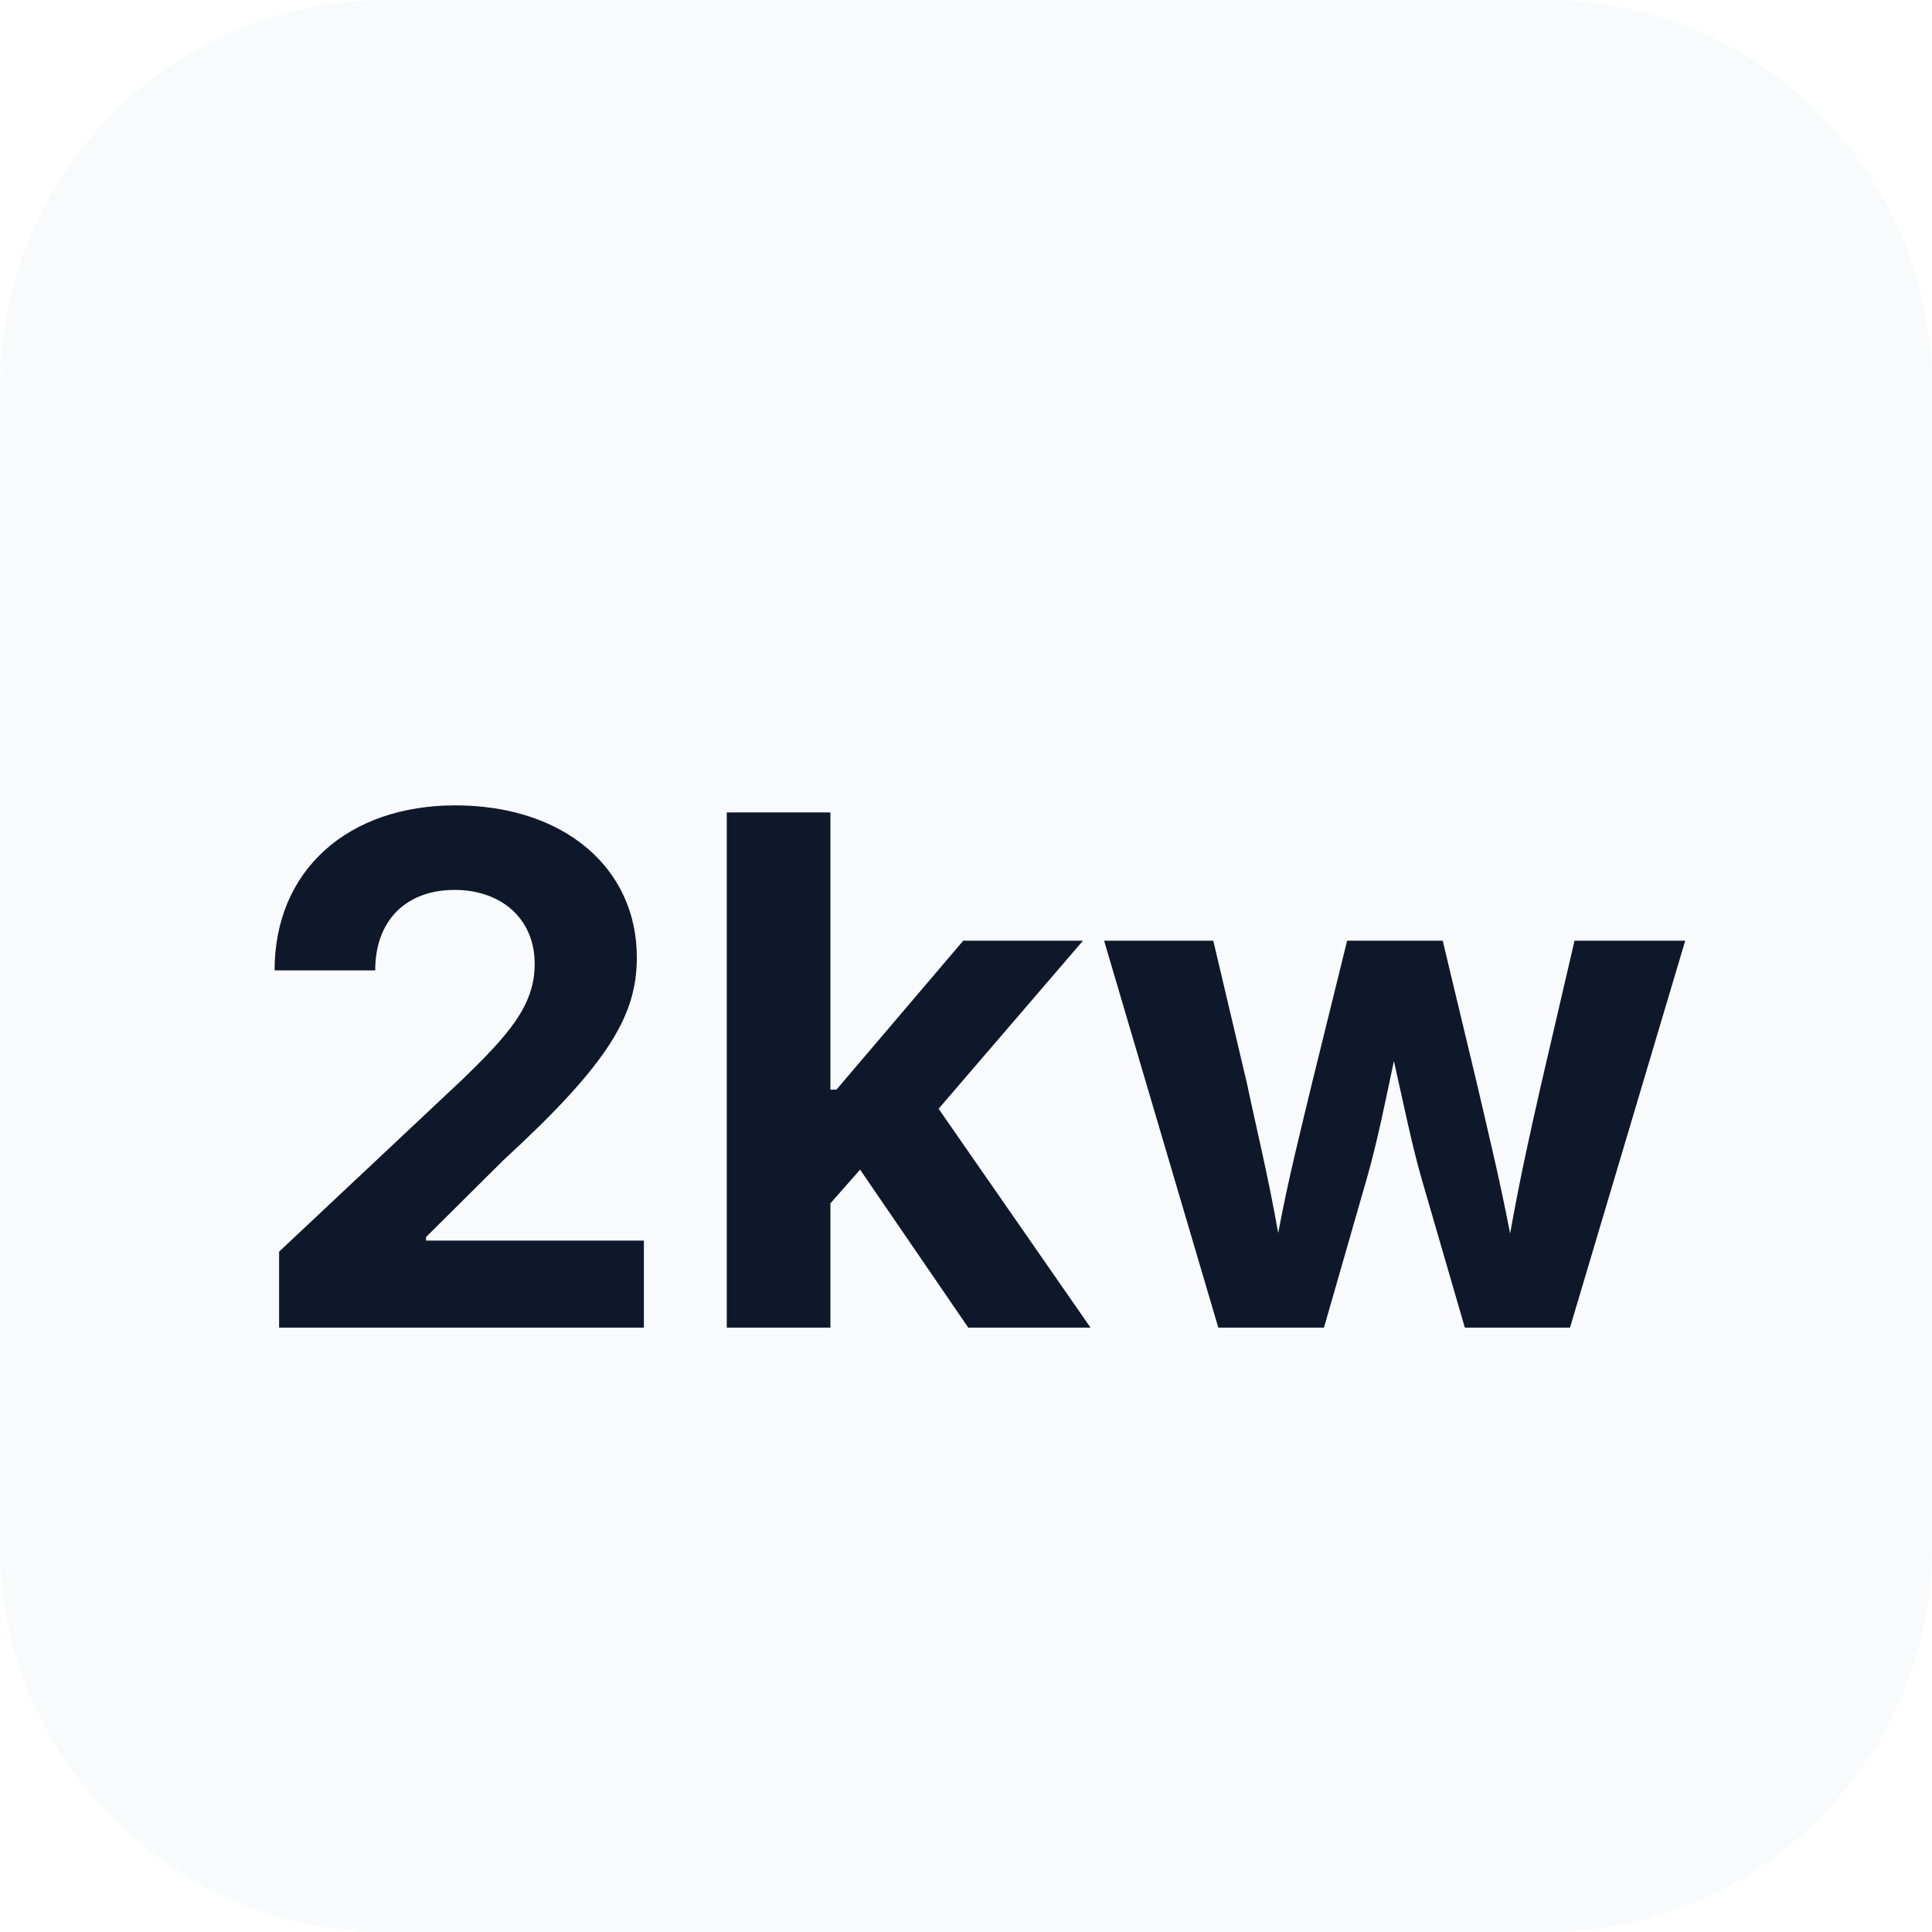
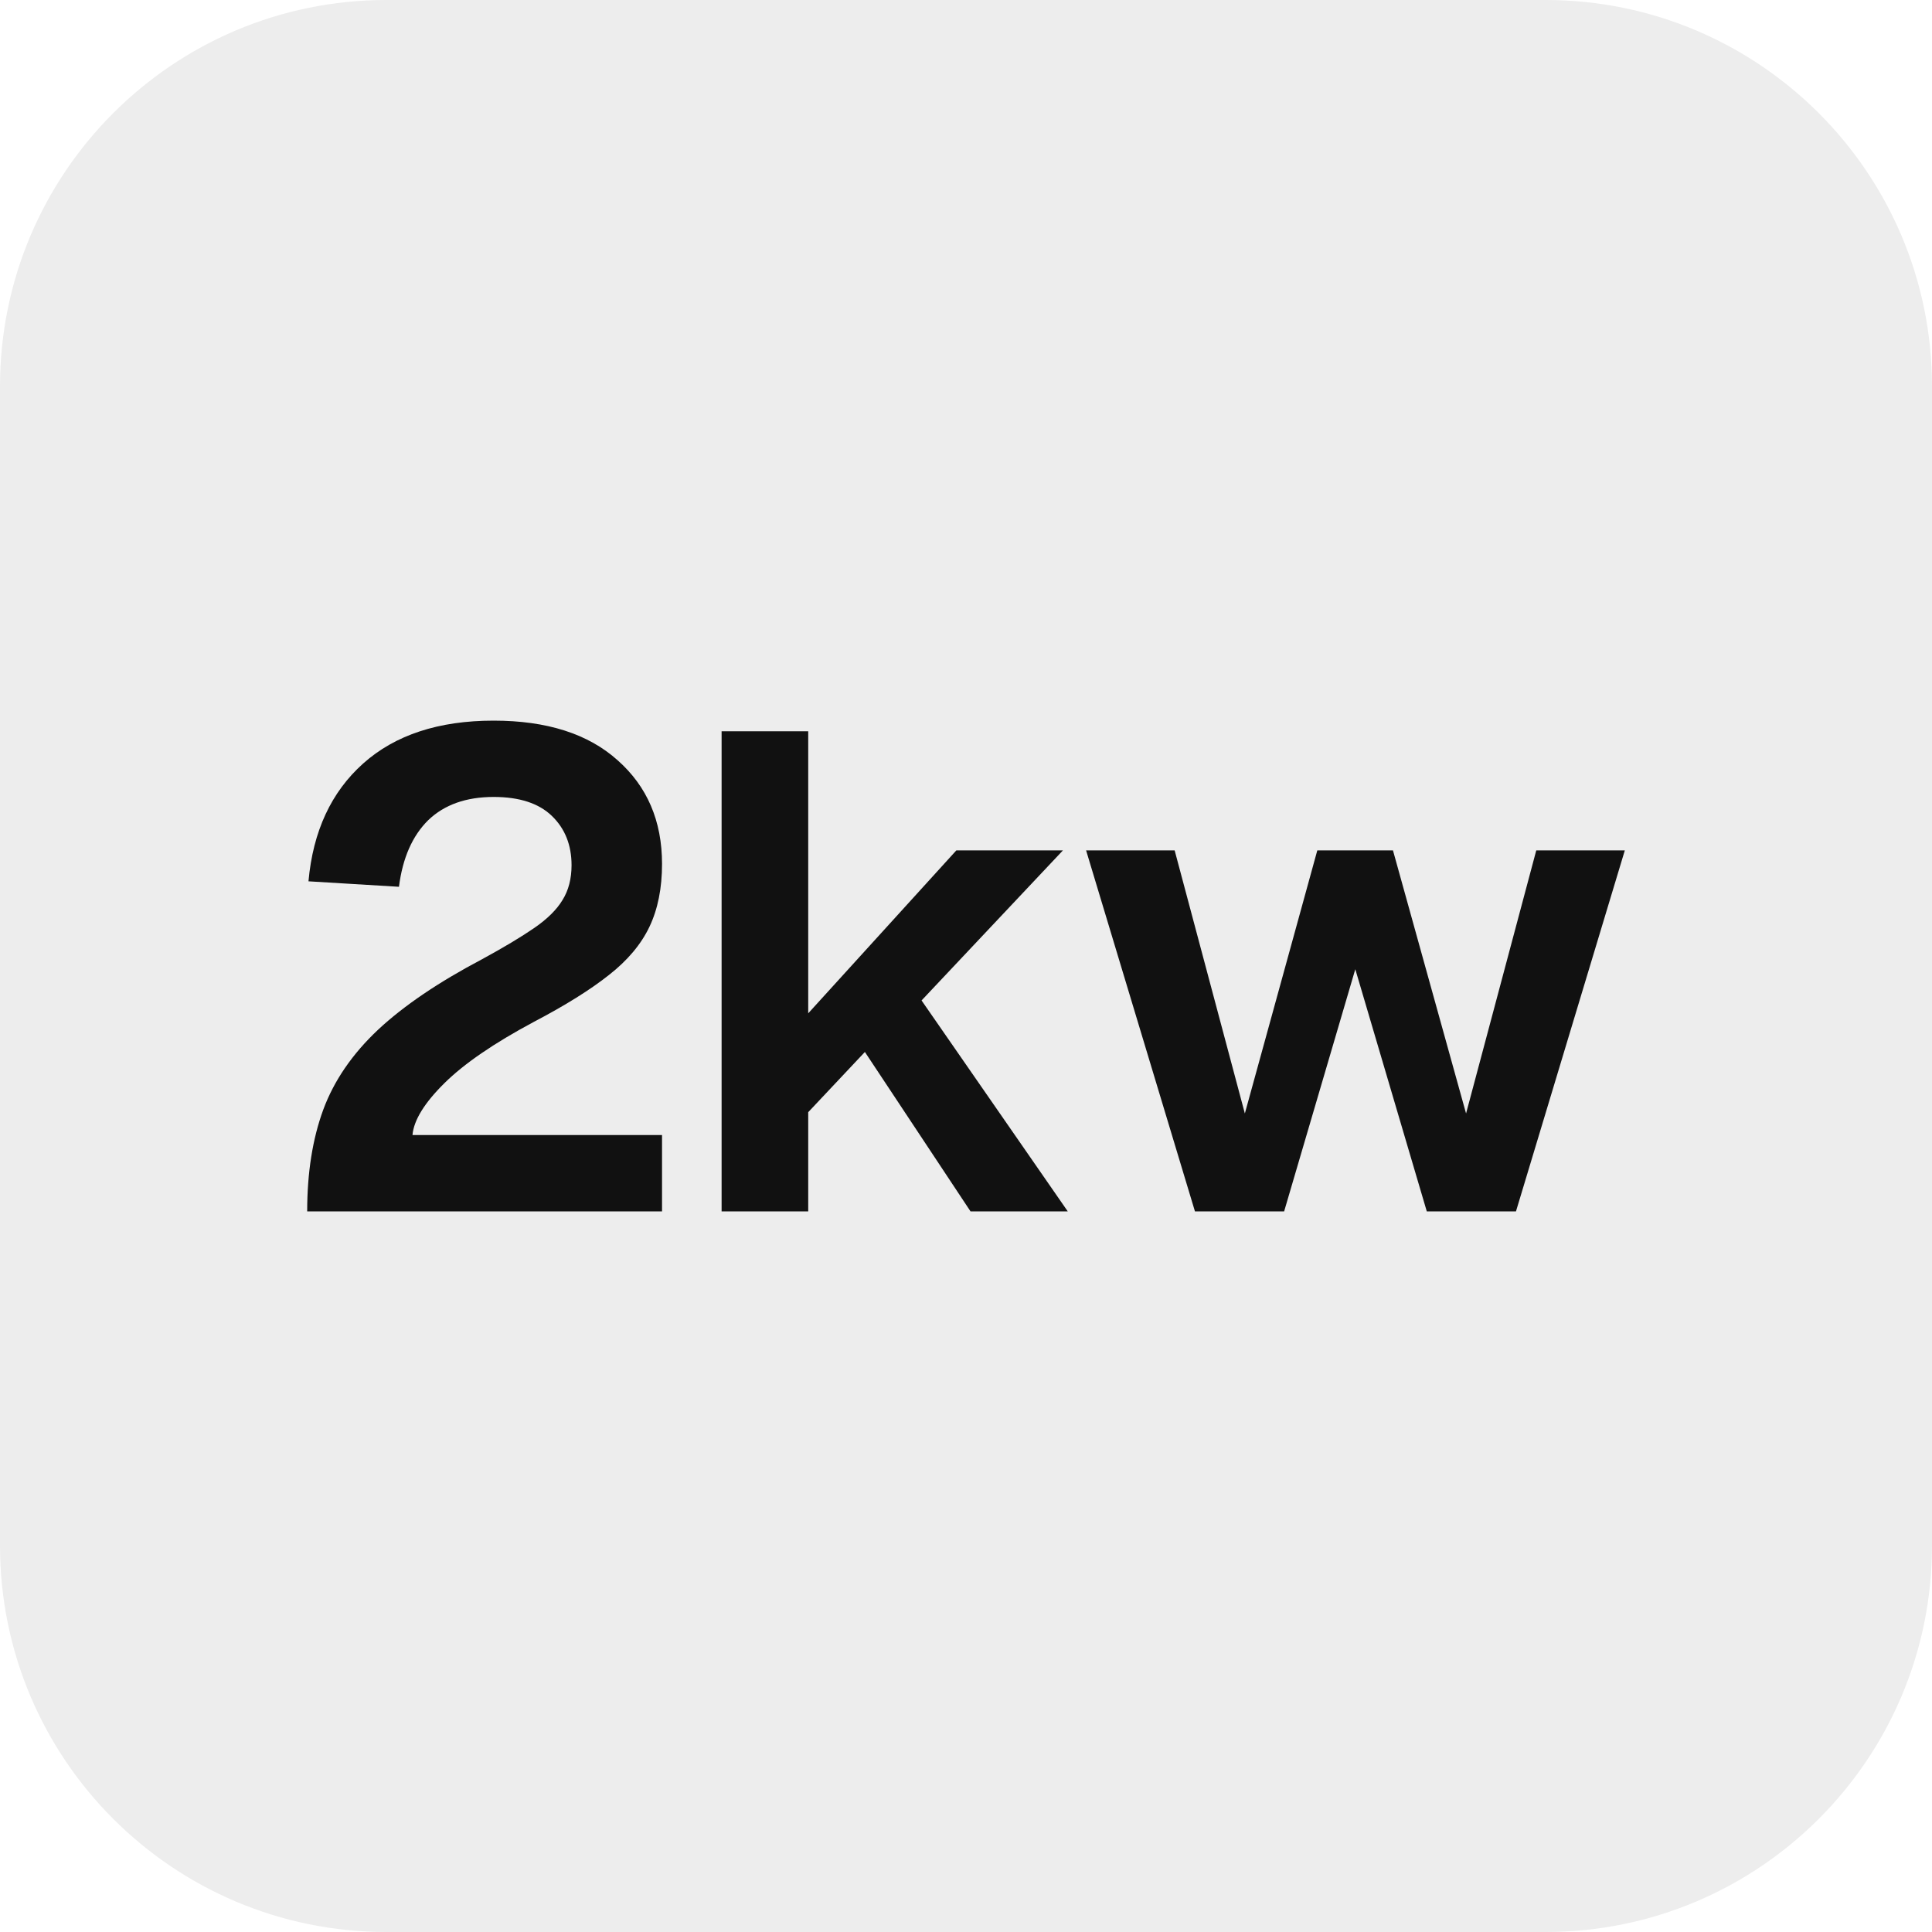
<svg xmlns="http://www.w3.org/2000/svg" viewBox="0 0 60 60" width="60" height="60">
-   <rect width="60" height="60" rx="12" fill="#F8FAFC" />
-   <text x="50%" y="55%" font-family="Inter, system-ui, sans-serif" font-size="22" font-weight="700" fill="#0F172A" text-anchor="middle" dominant-baseline="middle">2kw</text>
+   <rect width="60" height="60" rx="12" fill="#ededed" />
+   <path fill="#111111" d="M9.54 37.62Q9.54 35.82 10.04 34.46Q10.54 33.11 11.74 31.98Q12.94 30.86 14.97 29.79Q15.98 29.24 16.59 28.82Q17.2 28.4 17.47 27.95Q17.75 27.5 17.75 26.87Q17.75 25.93 17.14 25.34Q16.53 24.75 15.33 24.75Q14.05 24.75 13.3 25.47Q12.56 26.2 12.39 27.54L9.58 27.37Q9.79 25.04 11.28 23.71Q12.77 22.38 15.33 22.38Q17.81 22.38 19.18 23.61Q20.56 24.83 20.56 26.83Q20.56 27.96 20.17 28.78Q19.78 29.6 18.91 30.28Q18.04 30.97 16.57 31.74Q14.72 32.73 13.8 33.64Q12.87 34.56 12.81 35.25H20.56V37.62ZM22.41 37.62V22.71H25.1V31.47L29.7 26.41H33.01L28.62 31.07L33.16 37.62H30.14L26.86 32.67L25.1 34.54V37.62ZM37.11 37.62 33.73 26.41H36.48L38.66 34.58L40.91 26.41H43.26L45.53 34.58L47.71 26.41H50.46L47.08 37.62H44.31L42.09 30.1L39.88 37.62Z" />
</svg>
